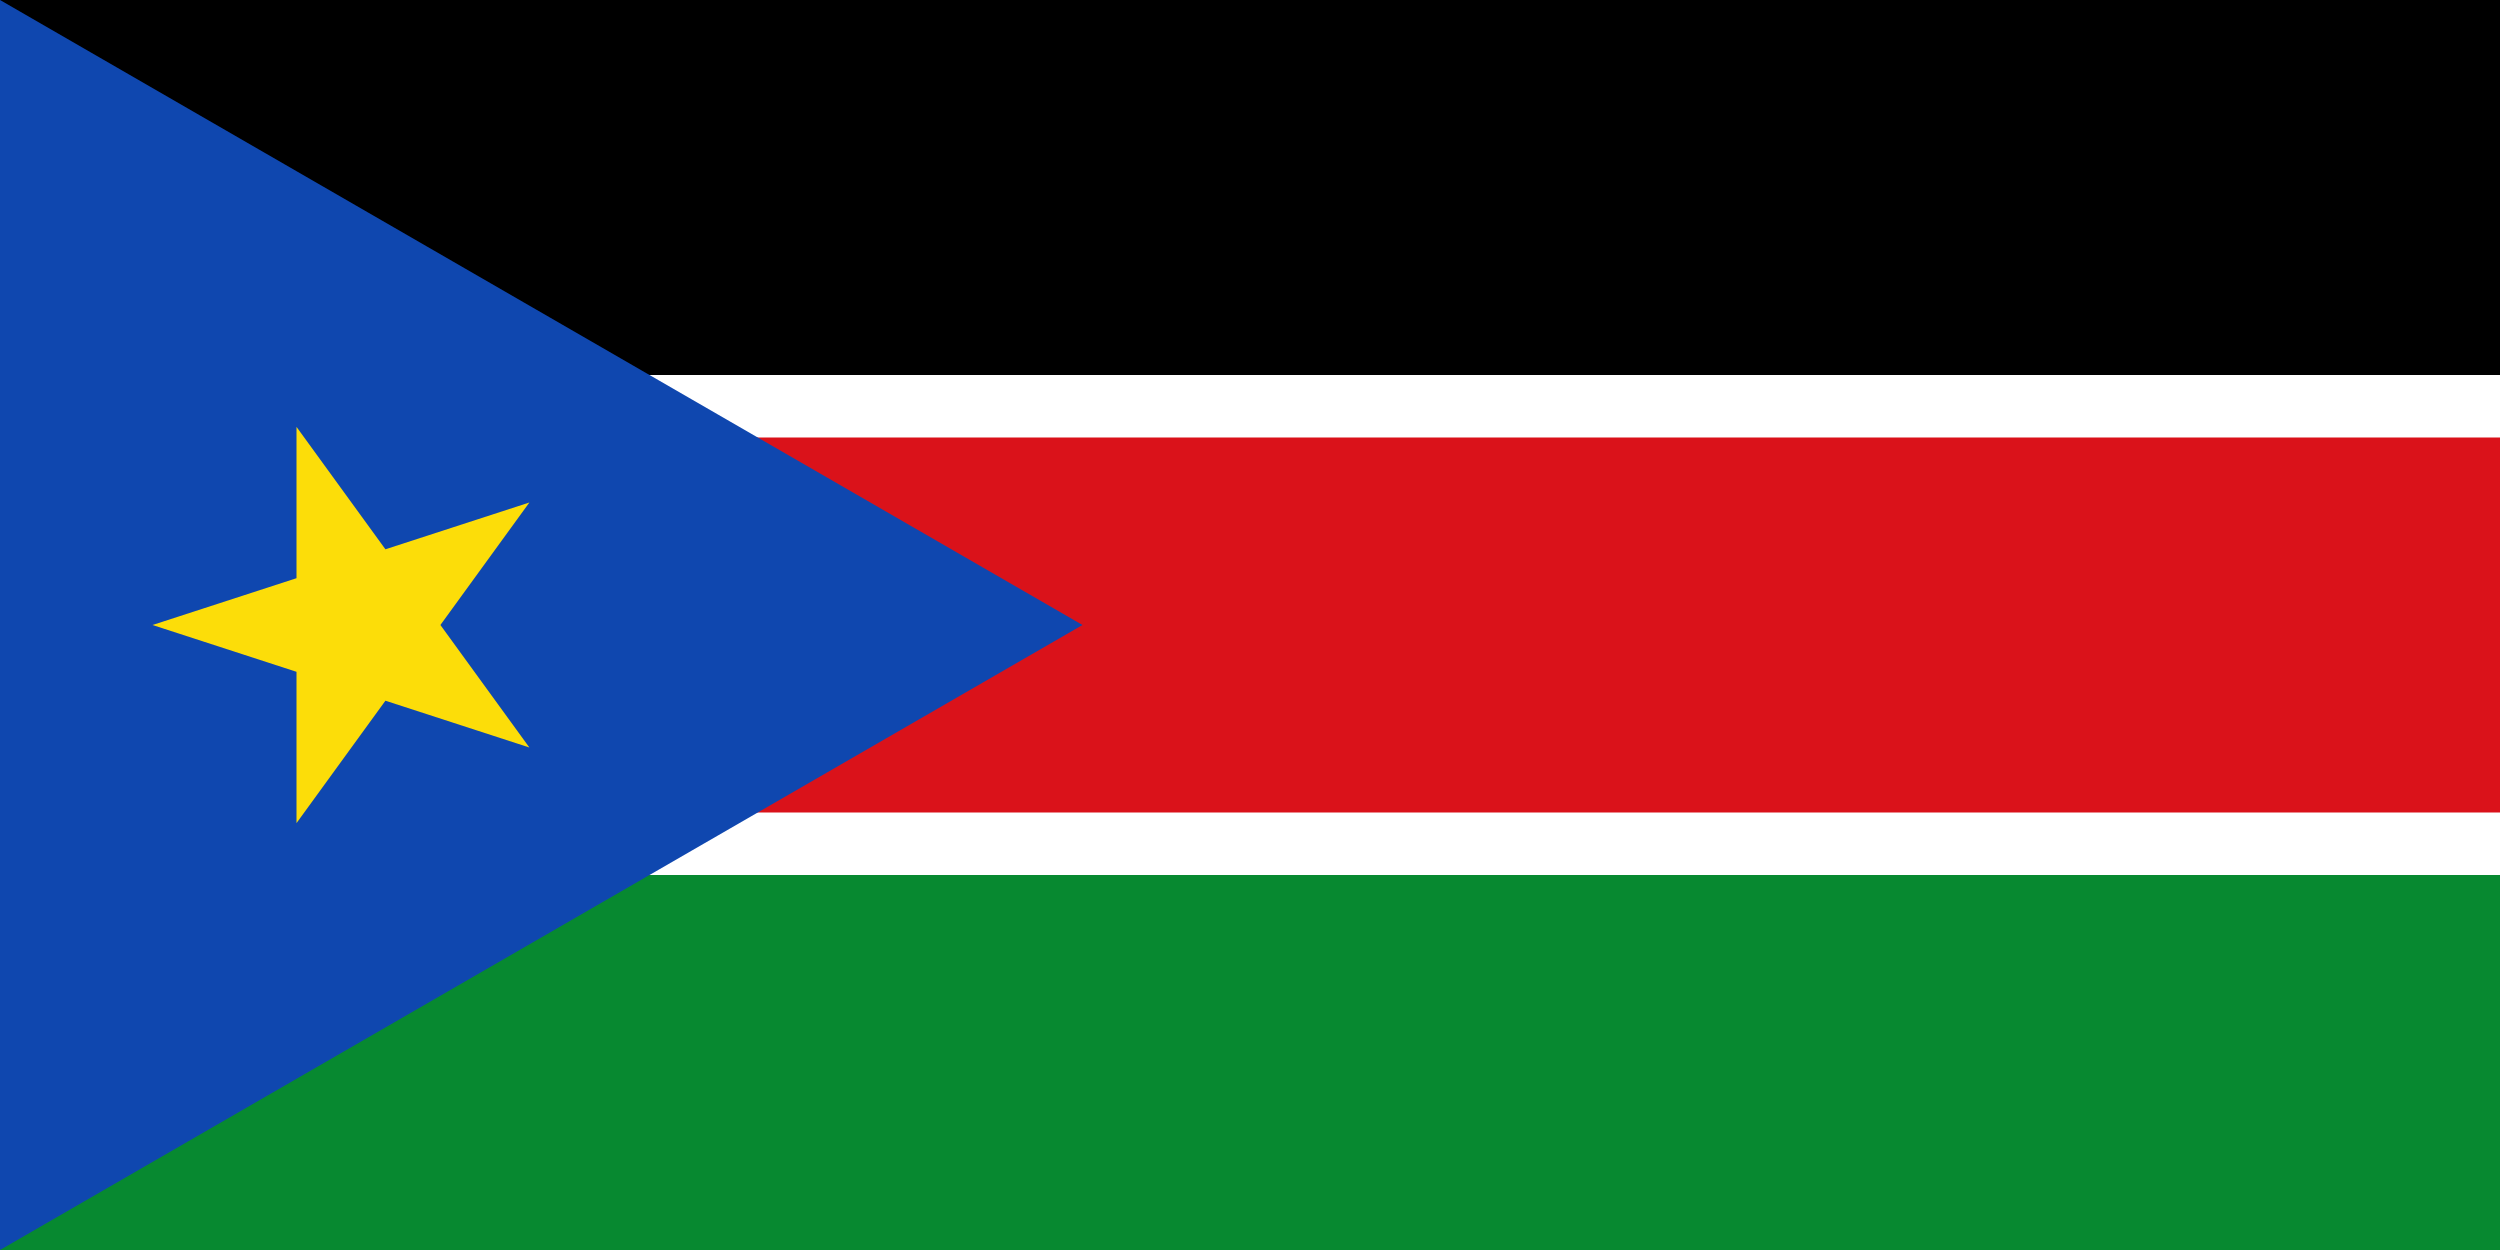
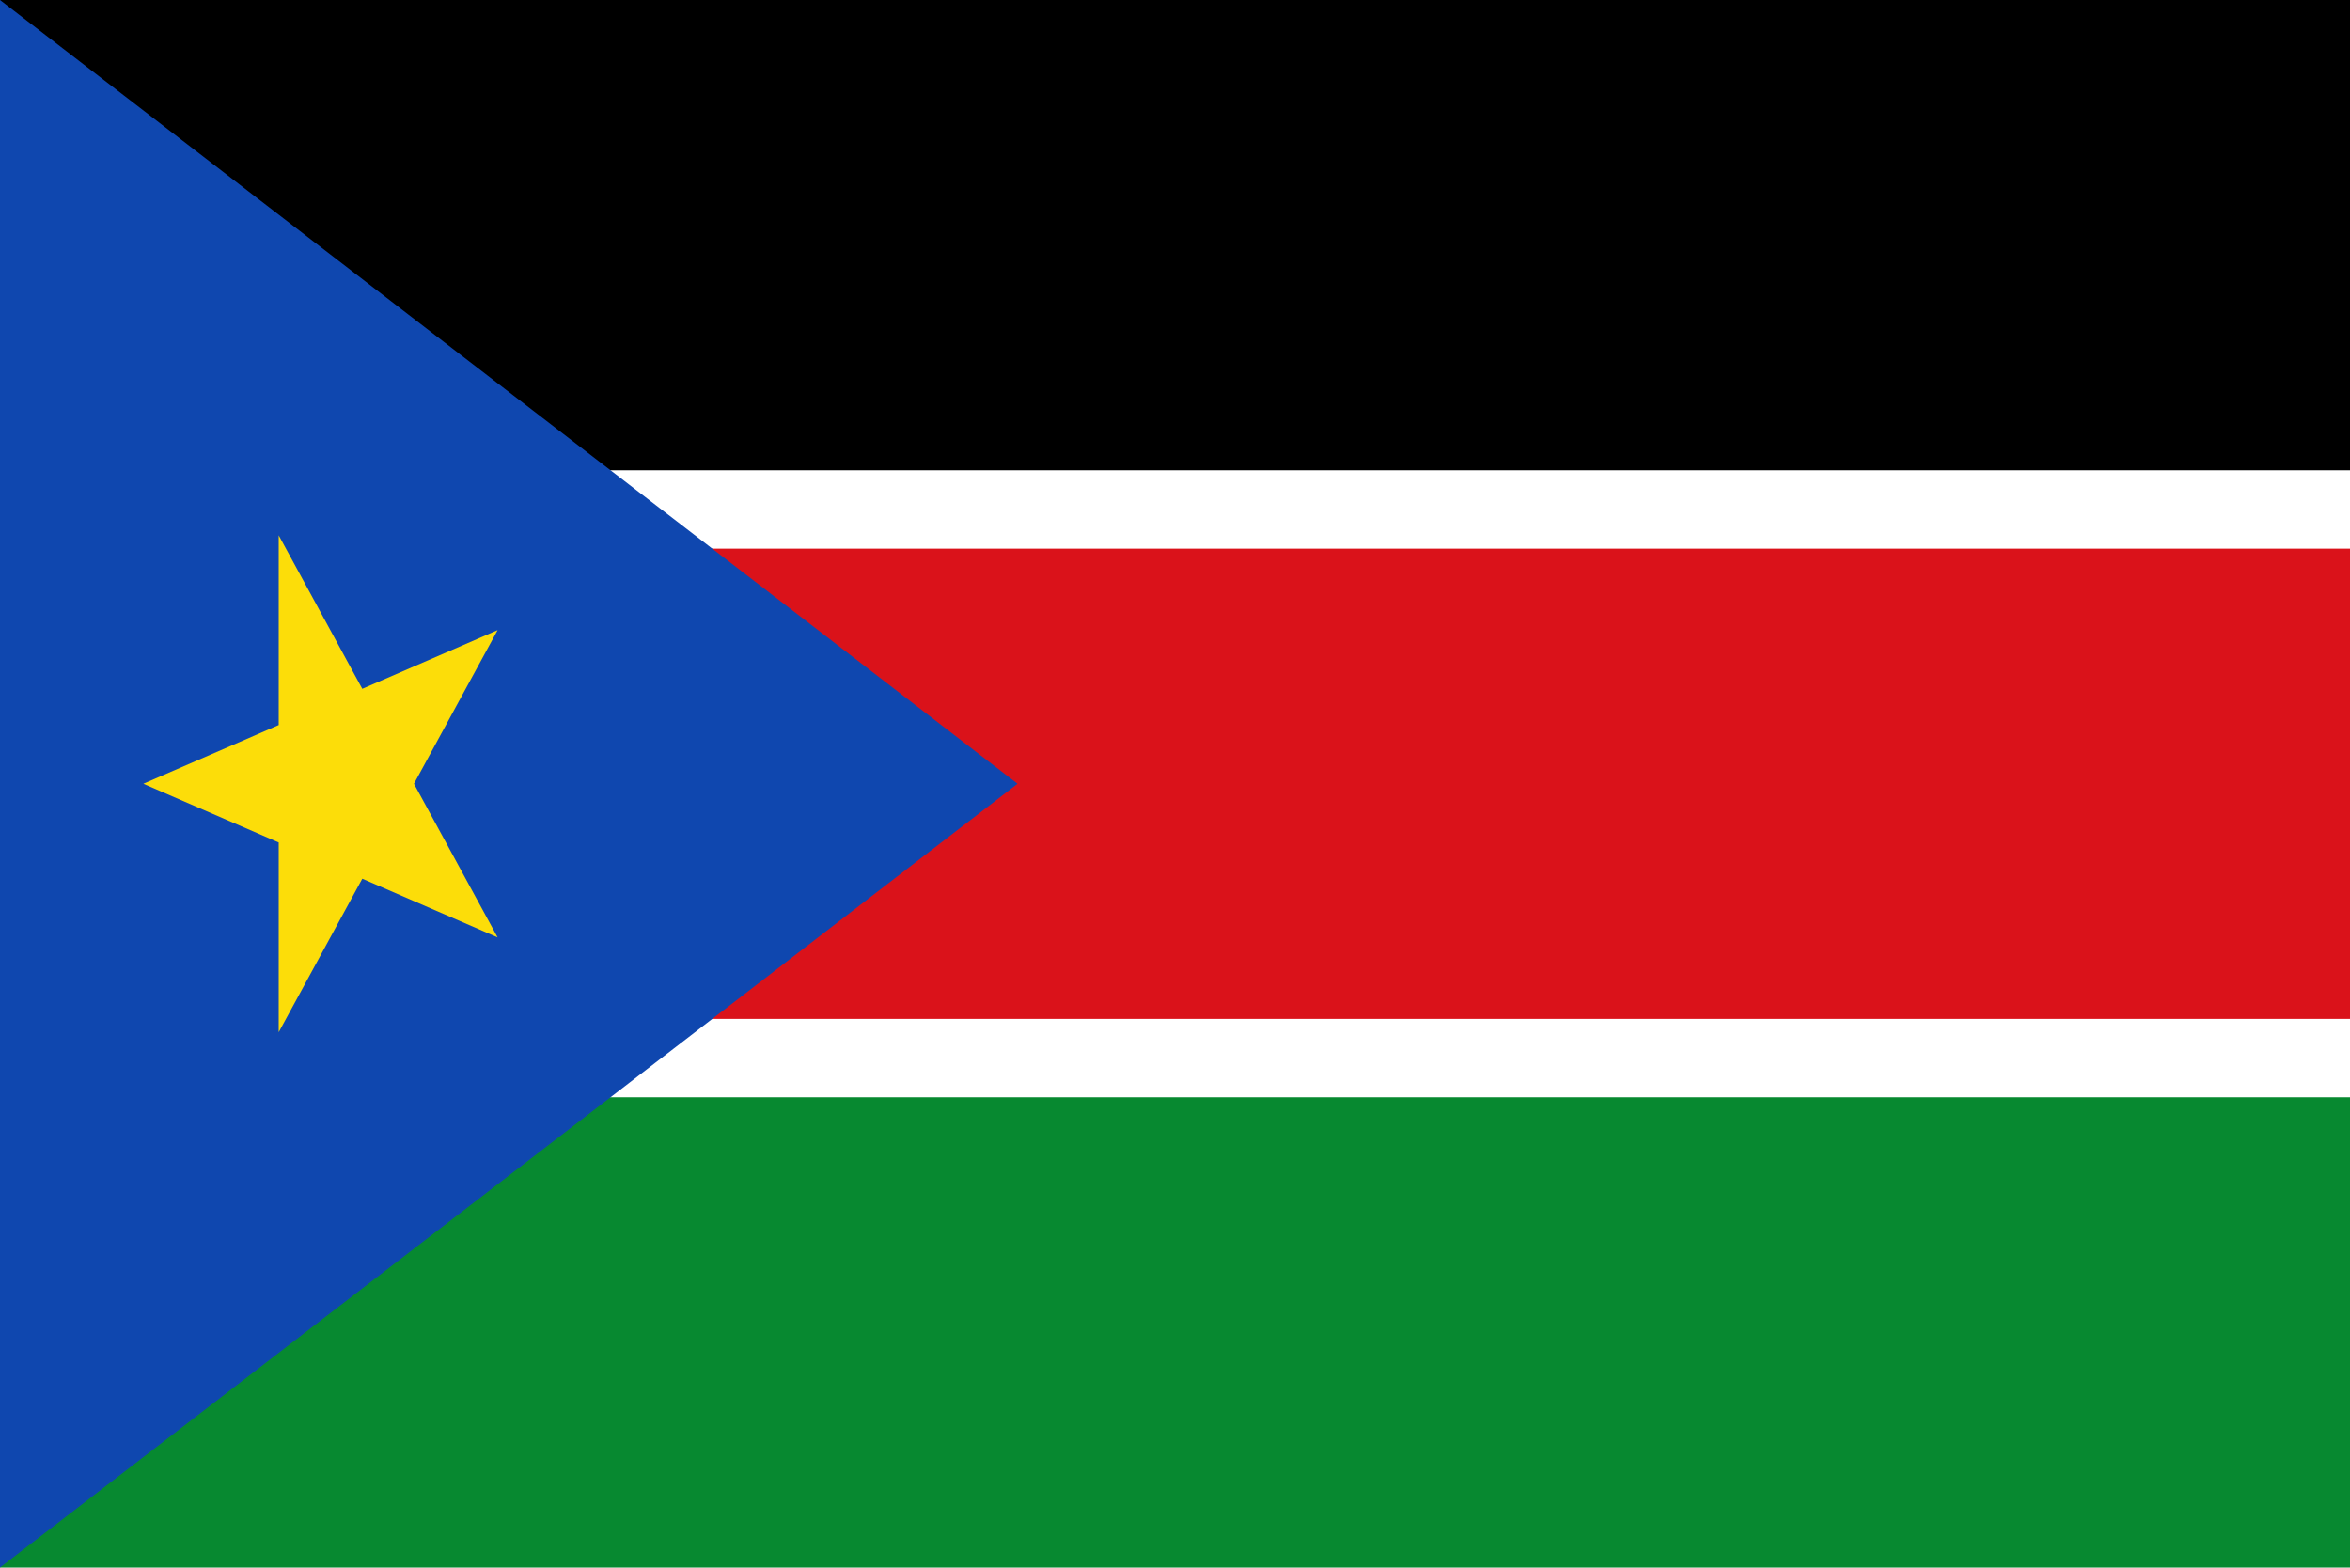
- <svg xmlns="http://www.w3.org/2000/svg" viewBox="0 0 20 10">
-   <path fill="#078930" d="M0 0h20v10H0z" />
-   <path fill="#fff" d="M0 0h20v7H0z" />
-   <path d="M0 0h20v3H0z" />
-   <path fill="#da121a" d="M0 3.5h20v3H0z" />
-   <path fill="#0f47af" d="M0 0l8.66 5L0 10z" />
-   <path d="M1.22 5l3.015.98-1.863-2.565v3.17L4.235 4.02z" fill="#fcdd09" />
+ <svg xmlns="http://www.w3.org/2000/svg" width="1000px" height="667px" viewBox="0 0 1000 667" version="1.1">
+   <g id="surface1">
+     <rect x="0" y="0" width="1000" height="667" style="fill:rgb(2.745%,53.725%,18.824%);fill-opacity:1;stroke:none;" />
+     <path style=" stroke:none;fill-rule:nonzero;fill:rgb(100%,100%,100%);fill-opacity:1;" d="M 0 0 L 1000 0 L 1000 466.898 L 0 466.898 Z M 0 0 " />
+     <path style=" stroke:none;fill-rule:nonzero;fill:rgb(0%,0%,0%);fill-opacity:1;" d="M 0 0 L 1000 0 L 1000 200.102 L 0 200.102 Z M 0 0 " />
+     <path style=" stroke:none;fill-rule:nonzero;fill:rgb(85.49%,7.059%,10.196%);fill-opacity:1;" d="M 0 233.449 L 1000 233.449 L 1000 433.551 L 0 433.551 Z M 0 233.449 " />
+     <path style=" stroke:none;fill-rule:nonzero;fill:rgb(5.882%,27.843%,68.627%);fill-opacity:1;" d="M 0 0 L 433 333.5 L 0 667 Z M 0 0 " />
+     <path style=" stroke:none;fill-rule:nonzero;fill:rgb(98.824%,86.667%,3.529%);fill-opacity:1;" d="M 61 333.5 L 211.75 398.867 L 118.602 227.781 L 118.602 439.219 L 211.75 268.133 Z M 61 333.5 " />
+   </g>
</svg>
